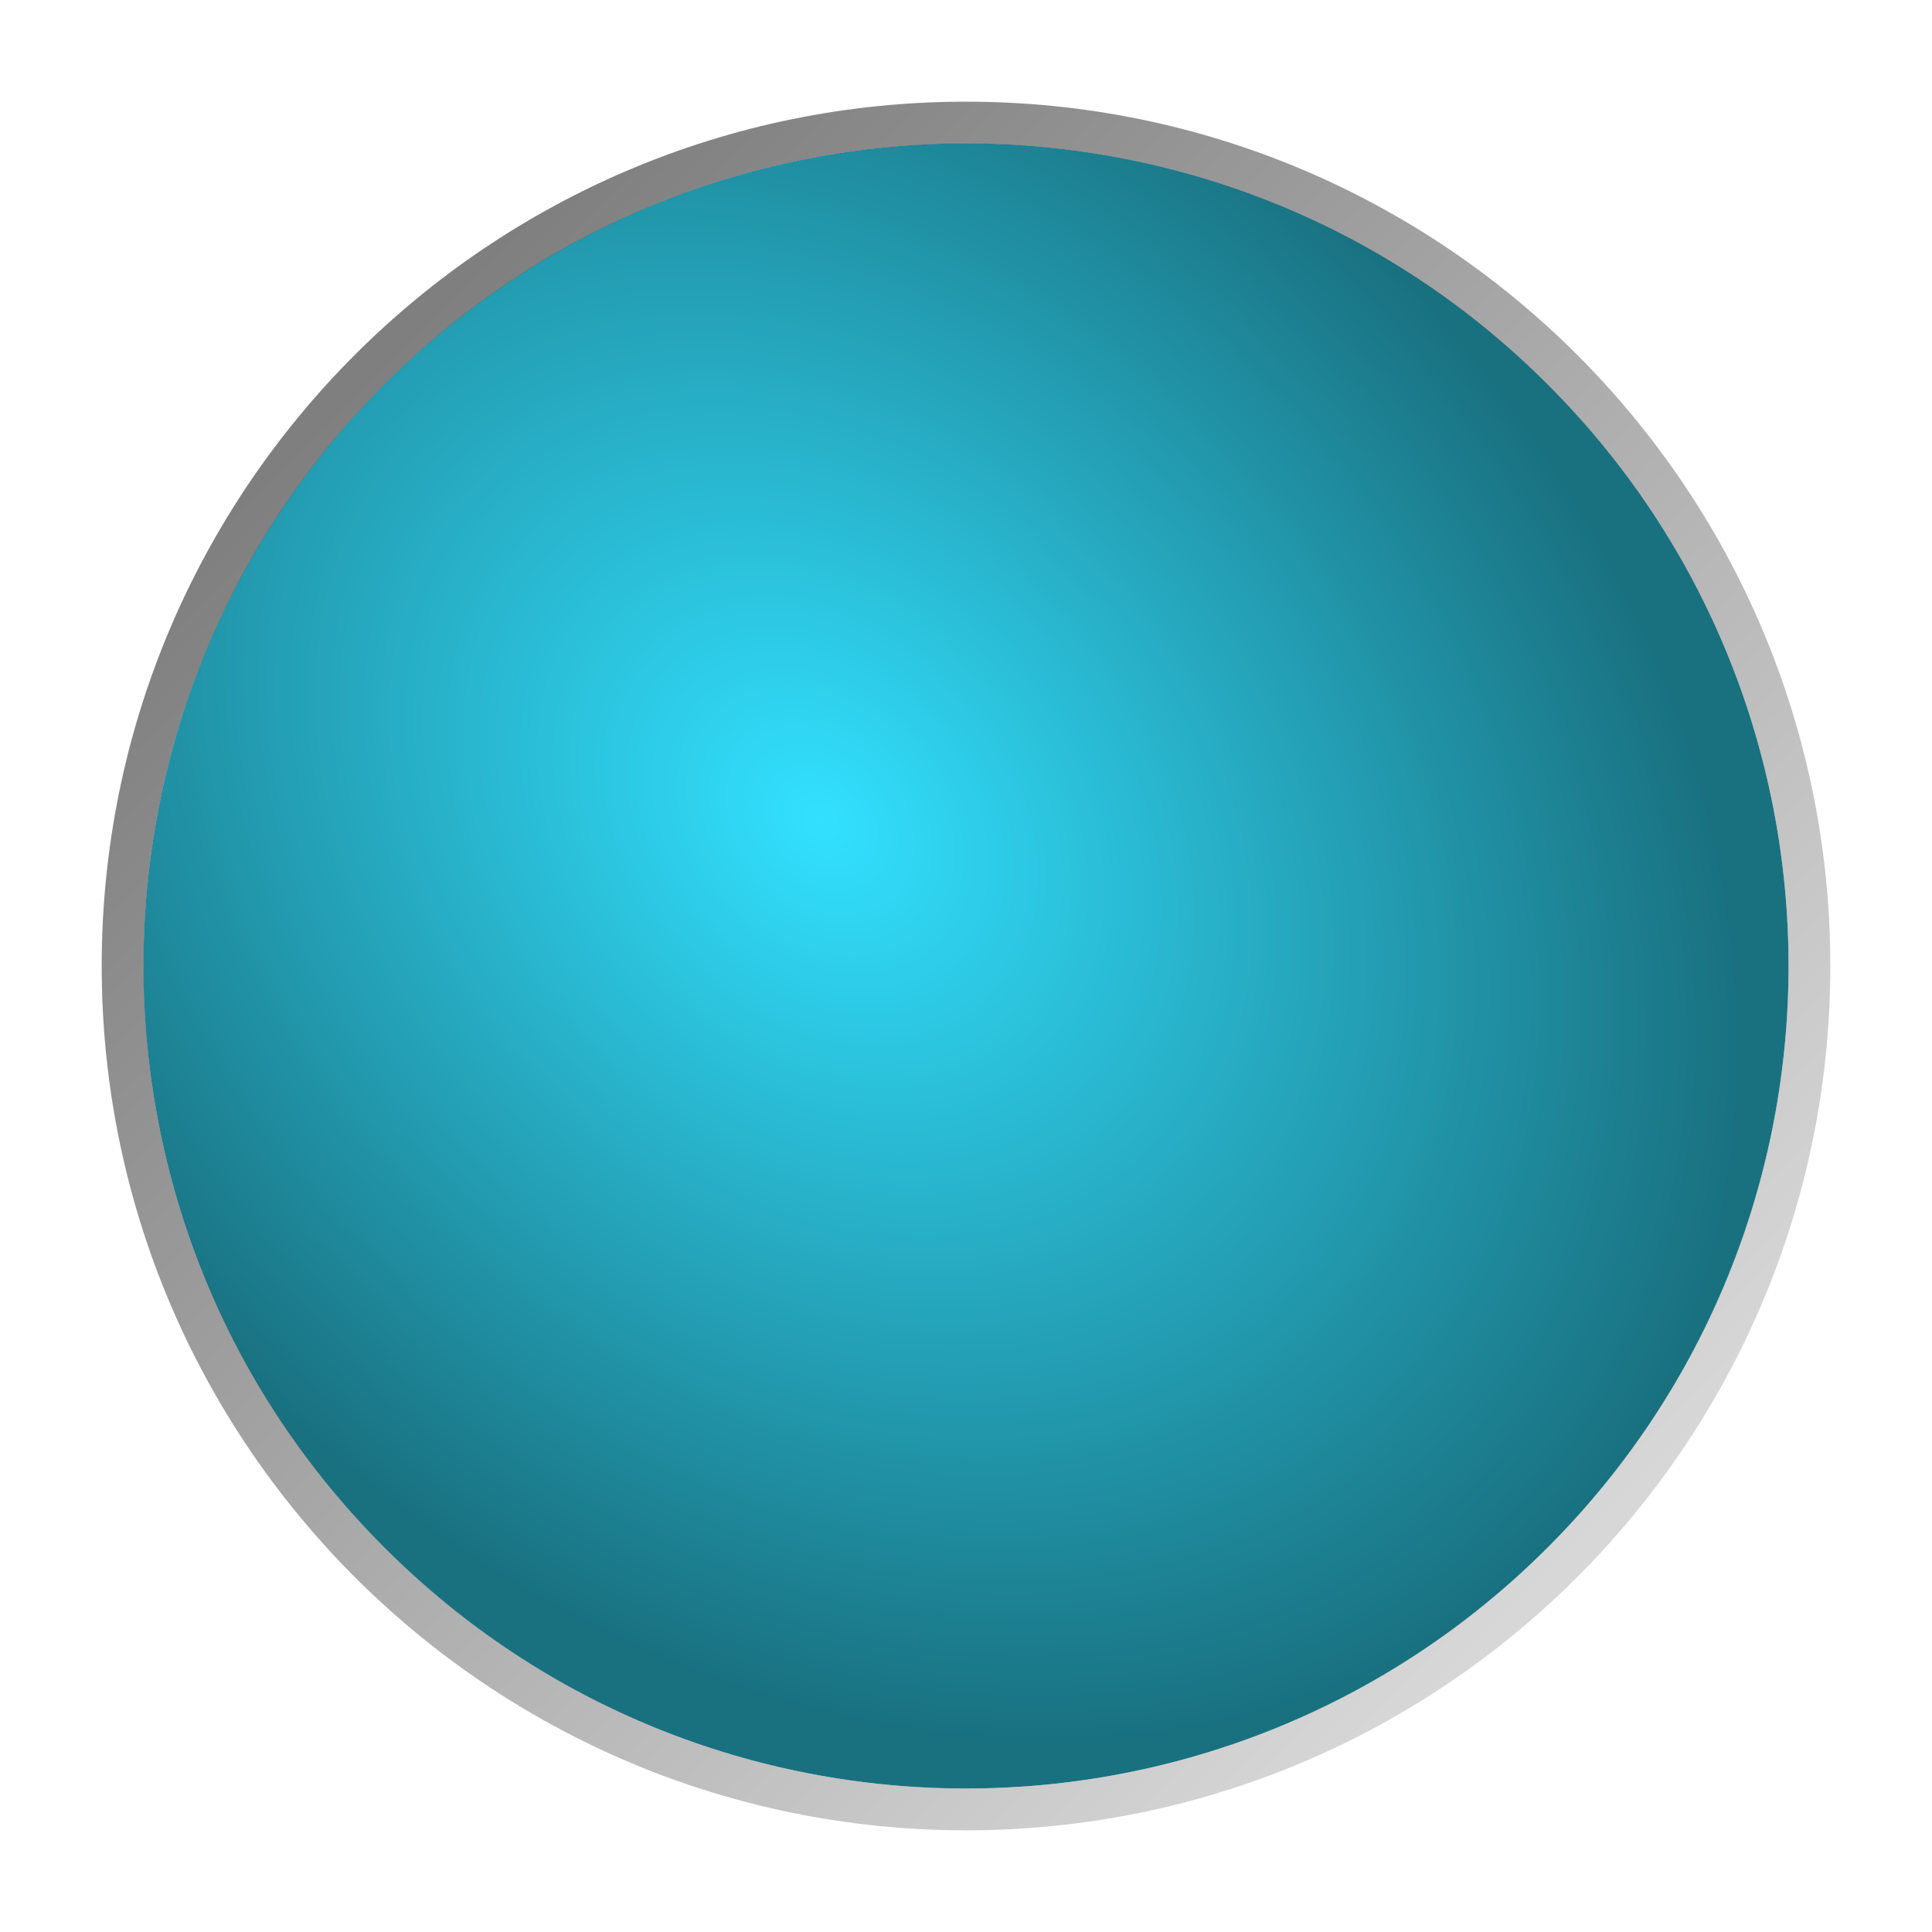
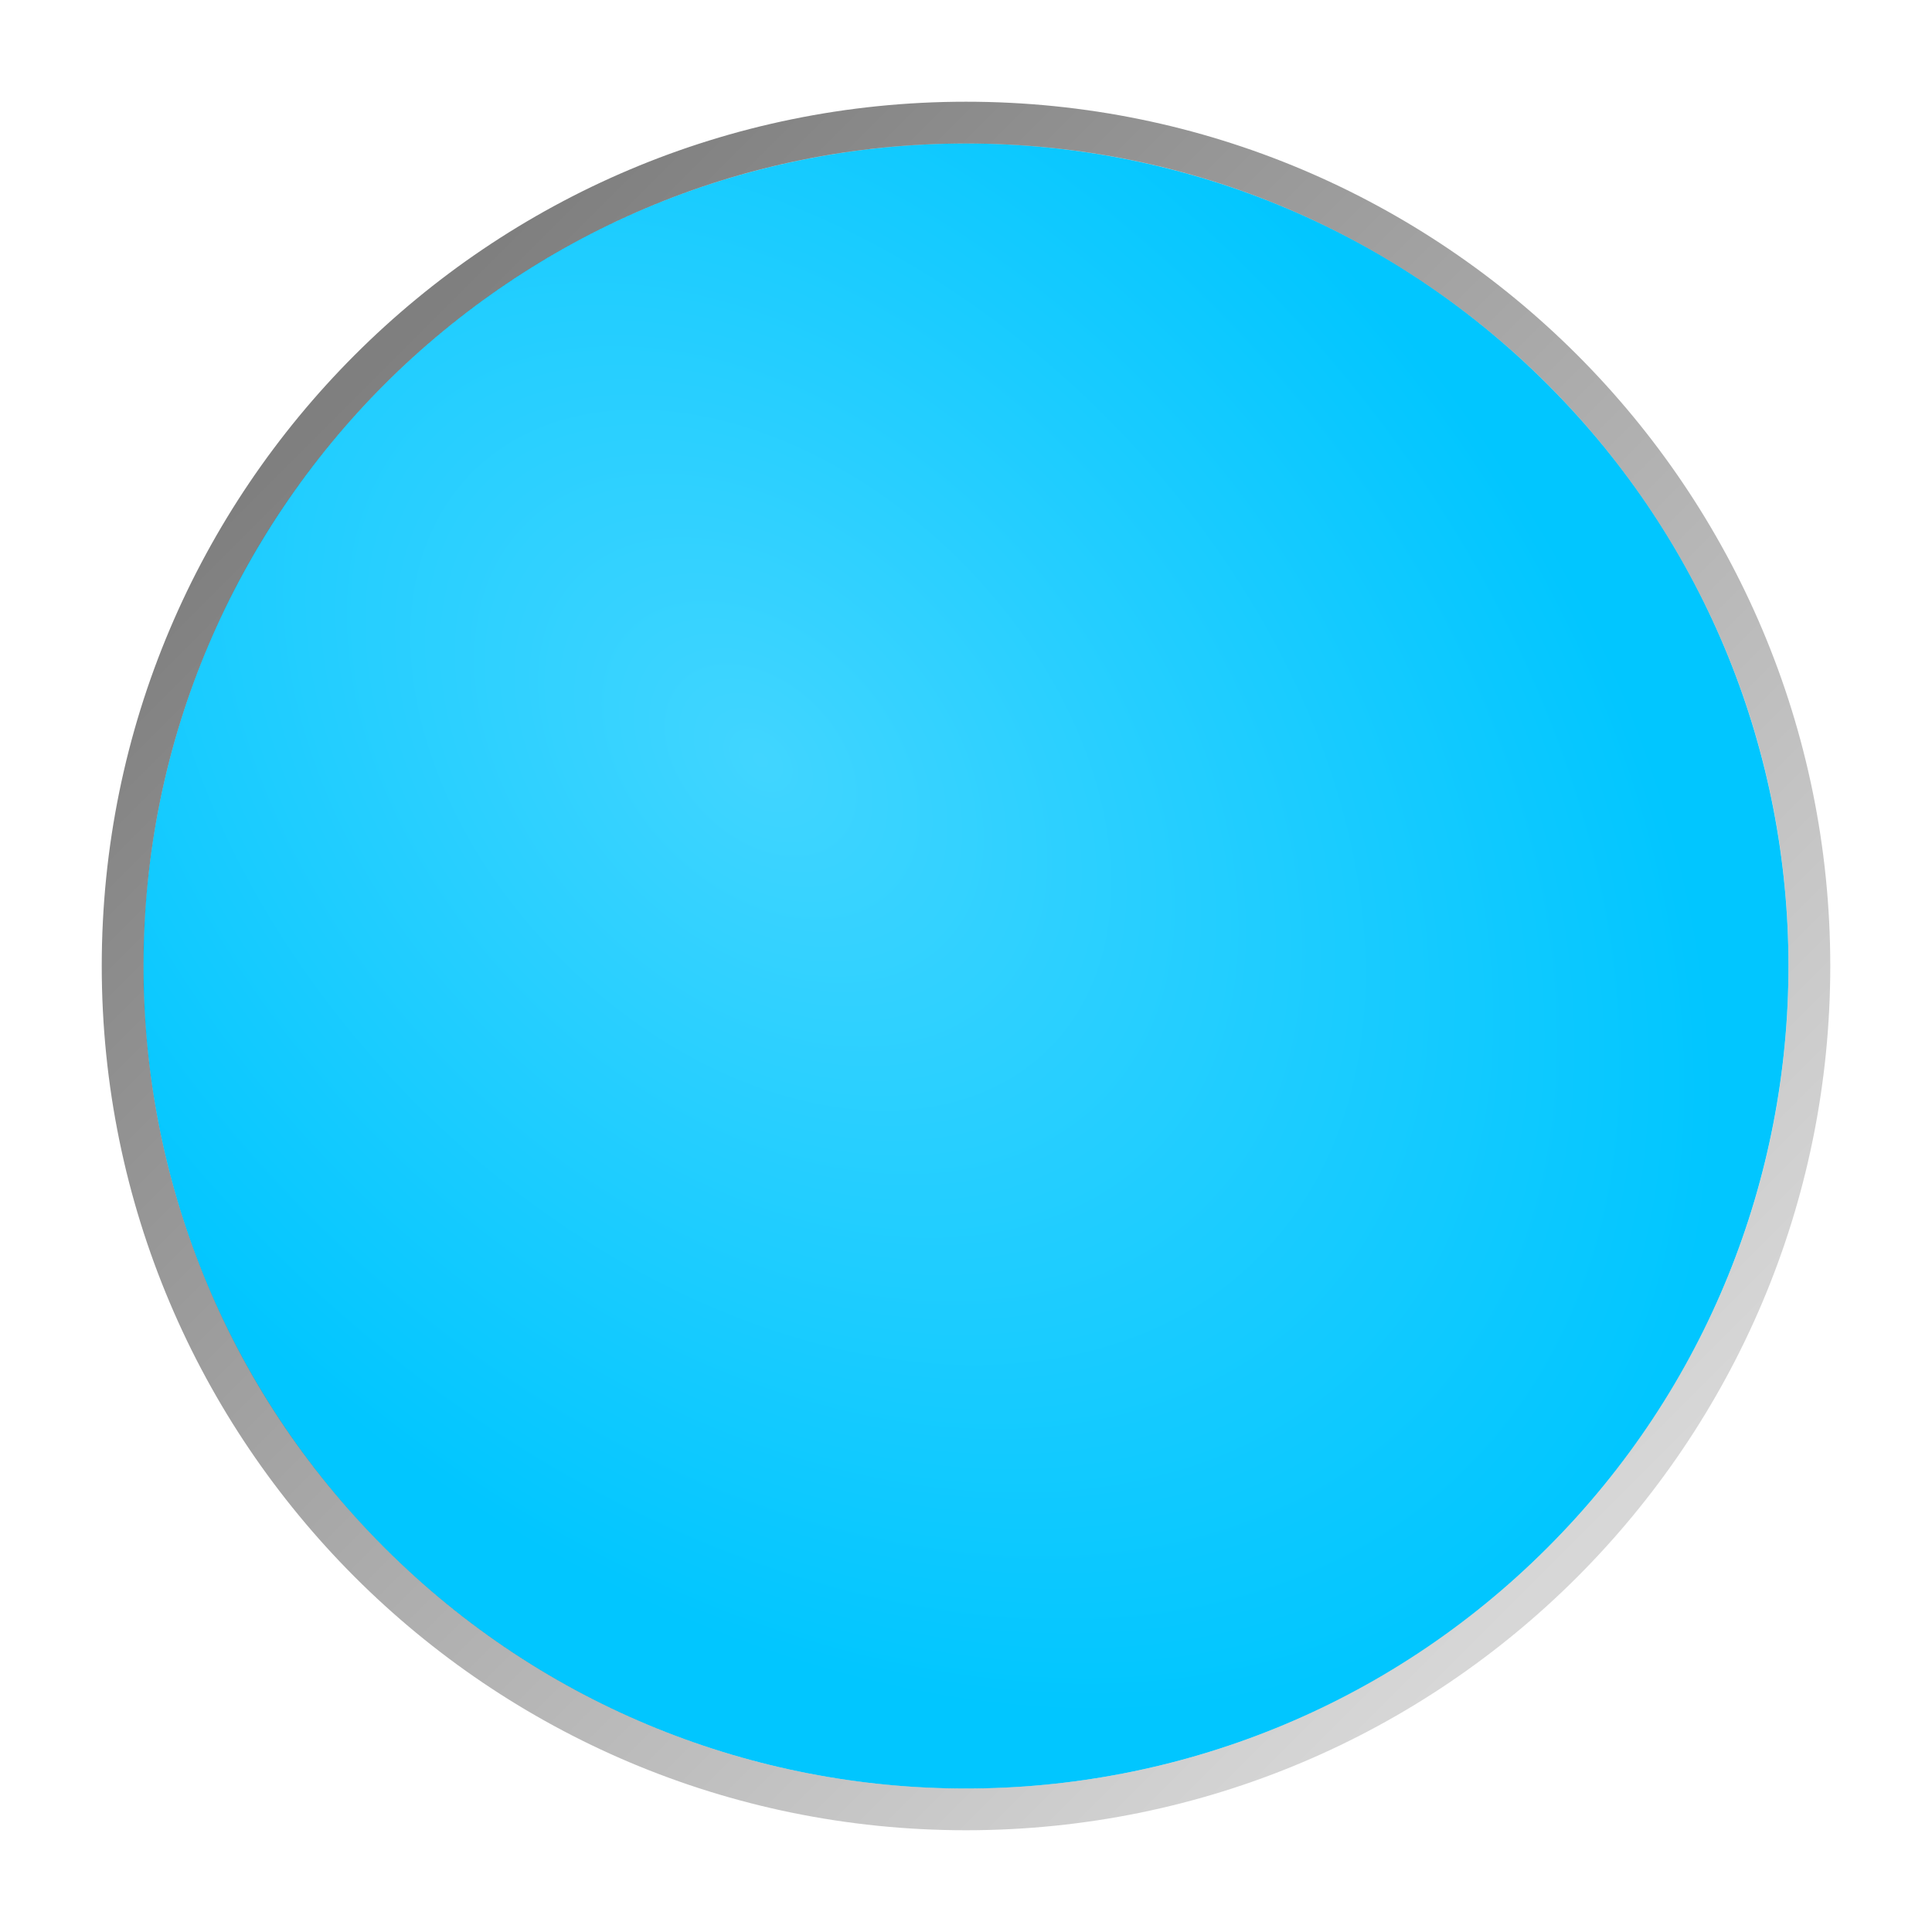
<svg xmlns="http://www.w3.org/2000/svg" xmlns:xlink="http://www.w3.org/1999/xlink" width="19" height="19" id="svg4770" version="1.1" viewBox="0 0 19 19">
  <defs id="defs4772">
    <linearGradient id="linearGradient4626">
      <stop style="stop-color:#000000;stop-opacity:0.502" offset="0" id="stop4628" />
      <stop style="stop-color:#afafaf;stop-opacity:0.502" offset="1" id="stop4630" />
    </linearGradient>
    <linearGradient id="linearGradient4590">
-       <stop style="stop-color:#32e1ff;stop-opacity:1" offset="0" id="stop4592" />
-       <stop id="stop4614" offset="0.5" style="stop-color:#26a9c0;stop-opacity:1" />
-       <stop style="stop-color:#197180;stop-opacity:1" offset="1" id="stop4594" />
+       <stop style="stop-color:#41d5ff;stop-opacity:1" offset="0" id="stop4592" />
+       <stop style="stop-color:#01c6ff;stop-opacity:1" offset="1" id="stop4594" />
    </linearGradient>
-     <radialGradient xlink:href="#linearGradient4590" id="radialGradient4596" cx="-276.407" cy="528.712" fx="-276.407" fy="528.712" r="8.5" gradientUnits="userSpaceOnUse" gradientTransform="matrix(0,1.32958,-1.029871,0,-27.6991,545.2074)" />
-     <linearGradient xlink:href="#linearGradient4626" id="linearGradient4638" gradientUnits="userSpaceOnUse" x1="-212.377" y1="104.843" x2="149.662" y2="466.881" gradientTransform="matrix(0.03621149,0,0,0.03621149,-276.2216,521.5107)" />
+     <radialGradient xlink:href="#linearGradient4590" id="radialGradient4596" cx="-277.111" cy="528.712" fx="-277.111" fy="528.712" r="8.5" gradientUnits="userSpaceOnUse" gradientTransform="matrix(0,1.286804,-0.8902231,0,-102.2397,533.6902)" />
+     <linearGradient xlink:href="#linearGradient4626" id="linearGradient4638" gradientUnits="userSpaceOnUse" x1="-212.377" y1="104.843" x2="149.662" y2="466.881" gradientTransform="matrix(0.03239976,0,0,0.03239976,-276.8412,523.1003)" />
  </defs>
  <g id="layer1" transform="translate(287.3571,-522.8622)">
-     <g id="g4145" transform="matrix(0.8947369,0,0,0.8947369,-29.69546,56.48547)">
-       <circle transform="matrix(0.7071068,-0.7071068,0.7071068,0.7071068,0,0)" r="9.041" cy="179.962" cx="-572.204" id="circle4499" style="color:#000000;display:inline;overflow:visible;visibility:visible;fill:url(#radialGradient4596);fill-opacity:1;fill-rule:nonzero;stroke:none;stroke-width:8;stroke-opacity:1;marker:none;enable-background:accumulate" />
-       <rect y="540.657" x="-286.857" height="0.705" width="0.705" id="rect4507" style="color:#000000;display:inline;overflow:visible;visibility:visible;fill:none;stroke:none;stroke-width:1;marker:none;enable-background:accumulate" />
-       <circle style="color:#000000;display:inline;overflow:visible;visibility:visible;fill:none;fill-opacity:1;fill-rule:nonzero;stroke:url(#linearGradient4638);stroke-width:0.46;stroke-miterlimit:4;stroke-dasharray:none;stroke-opacity:1;marker:none;enable-background:accumulate" id="circle4634" cx="-277.357" cy="531.862" r="9.27" />
-     </g>
+     <circle style="color:#000000;display:inline;overflow:visible;visibility:visible;fill:url(#radialGradient4596);fill-opacity:1;fill-rule:nonzero;stroke:none;stroke-width:8;stroke-opacity:1;marker:none;enable-background:accumulate" id="circle4499" cx="-572.912" cy="179.962" r="8.089" transform="matrix(0.7071068,-0.7071068,0.7071068,0.7071068,0,0)" />
+     <rect style="color:#000000;display:inline;overflow:visible;visibility:visible;fill:none;stroke:none;stroke-width:1;marker:none;enable-background:accumulate" id="rect4507" width="0.631" height="0.631" x="-286.357" y="540.231" />
+     <circle r="8.294" cy="532.362" cx="-277.857" id="circle4634" style="color:#000000;display:inline;overflow:visible;visibility:visible;fill:none;fill-opacity:1;fill-rule:nonzero;stroke:url(#linearGradient4638);stroke-width:0.411;stroke-miterlimit:4;stroke-dasharray:none;stroke-opacity:1;marker:none;enable-background:accumulate" />
  </g>
</svg>
